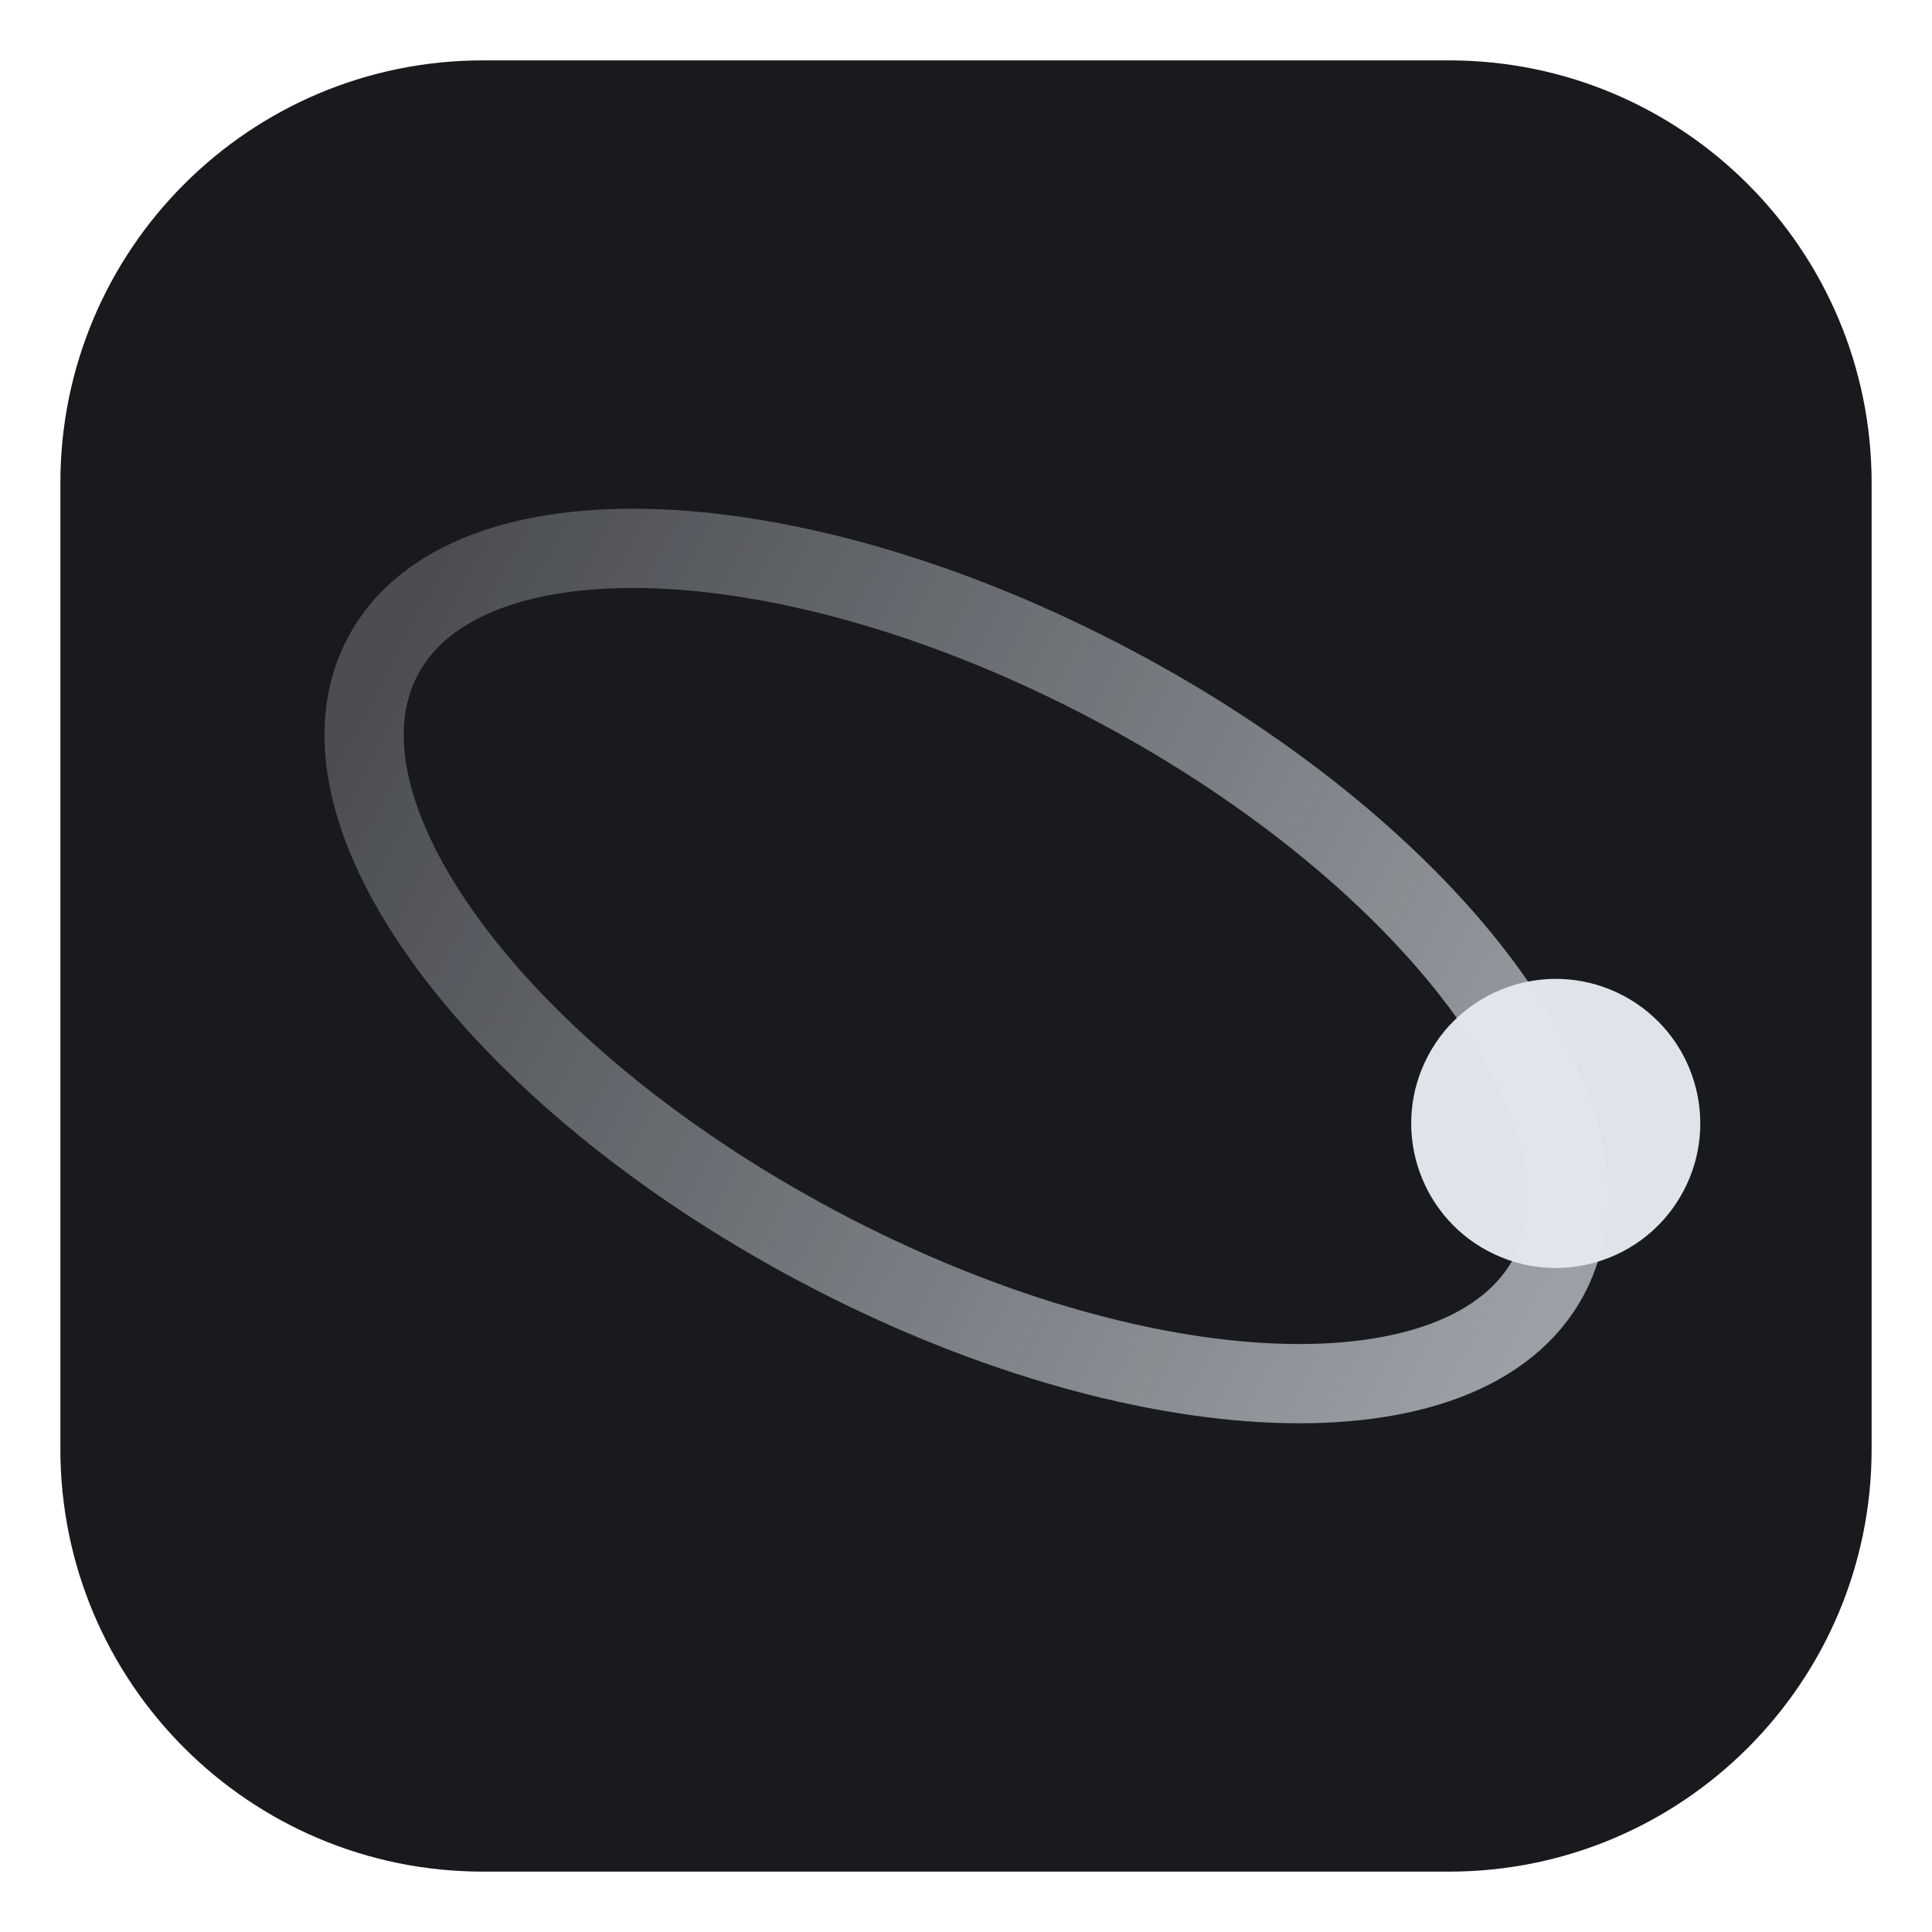
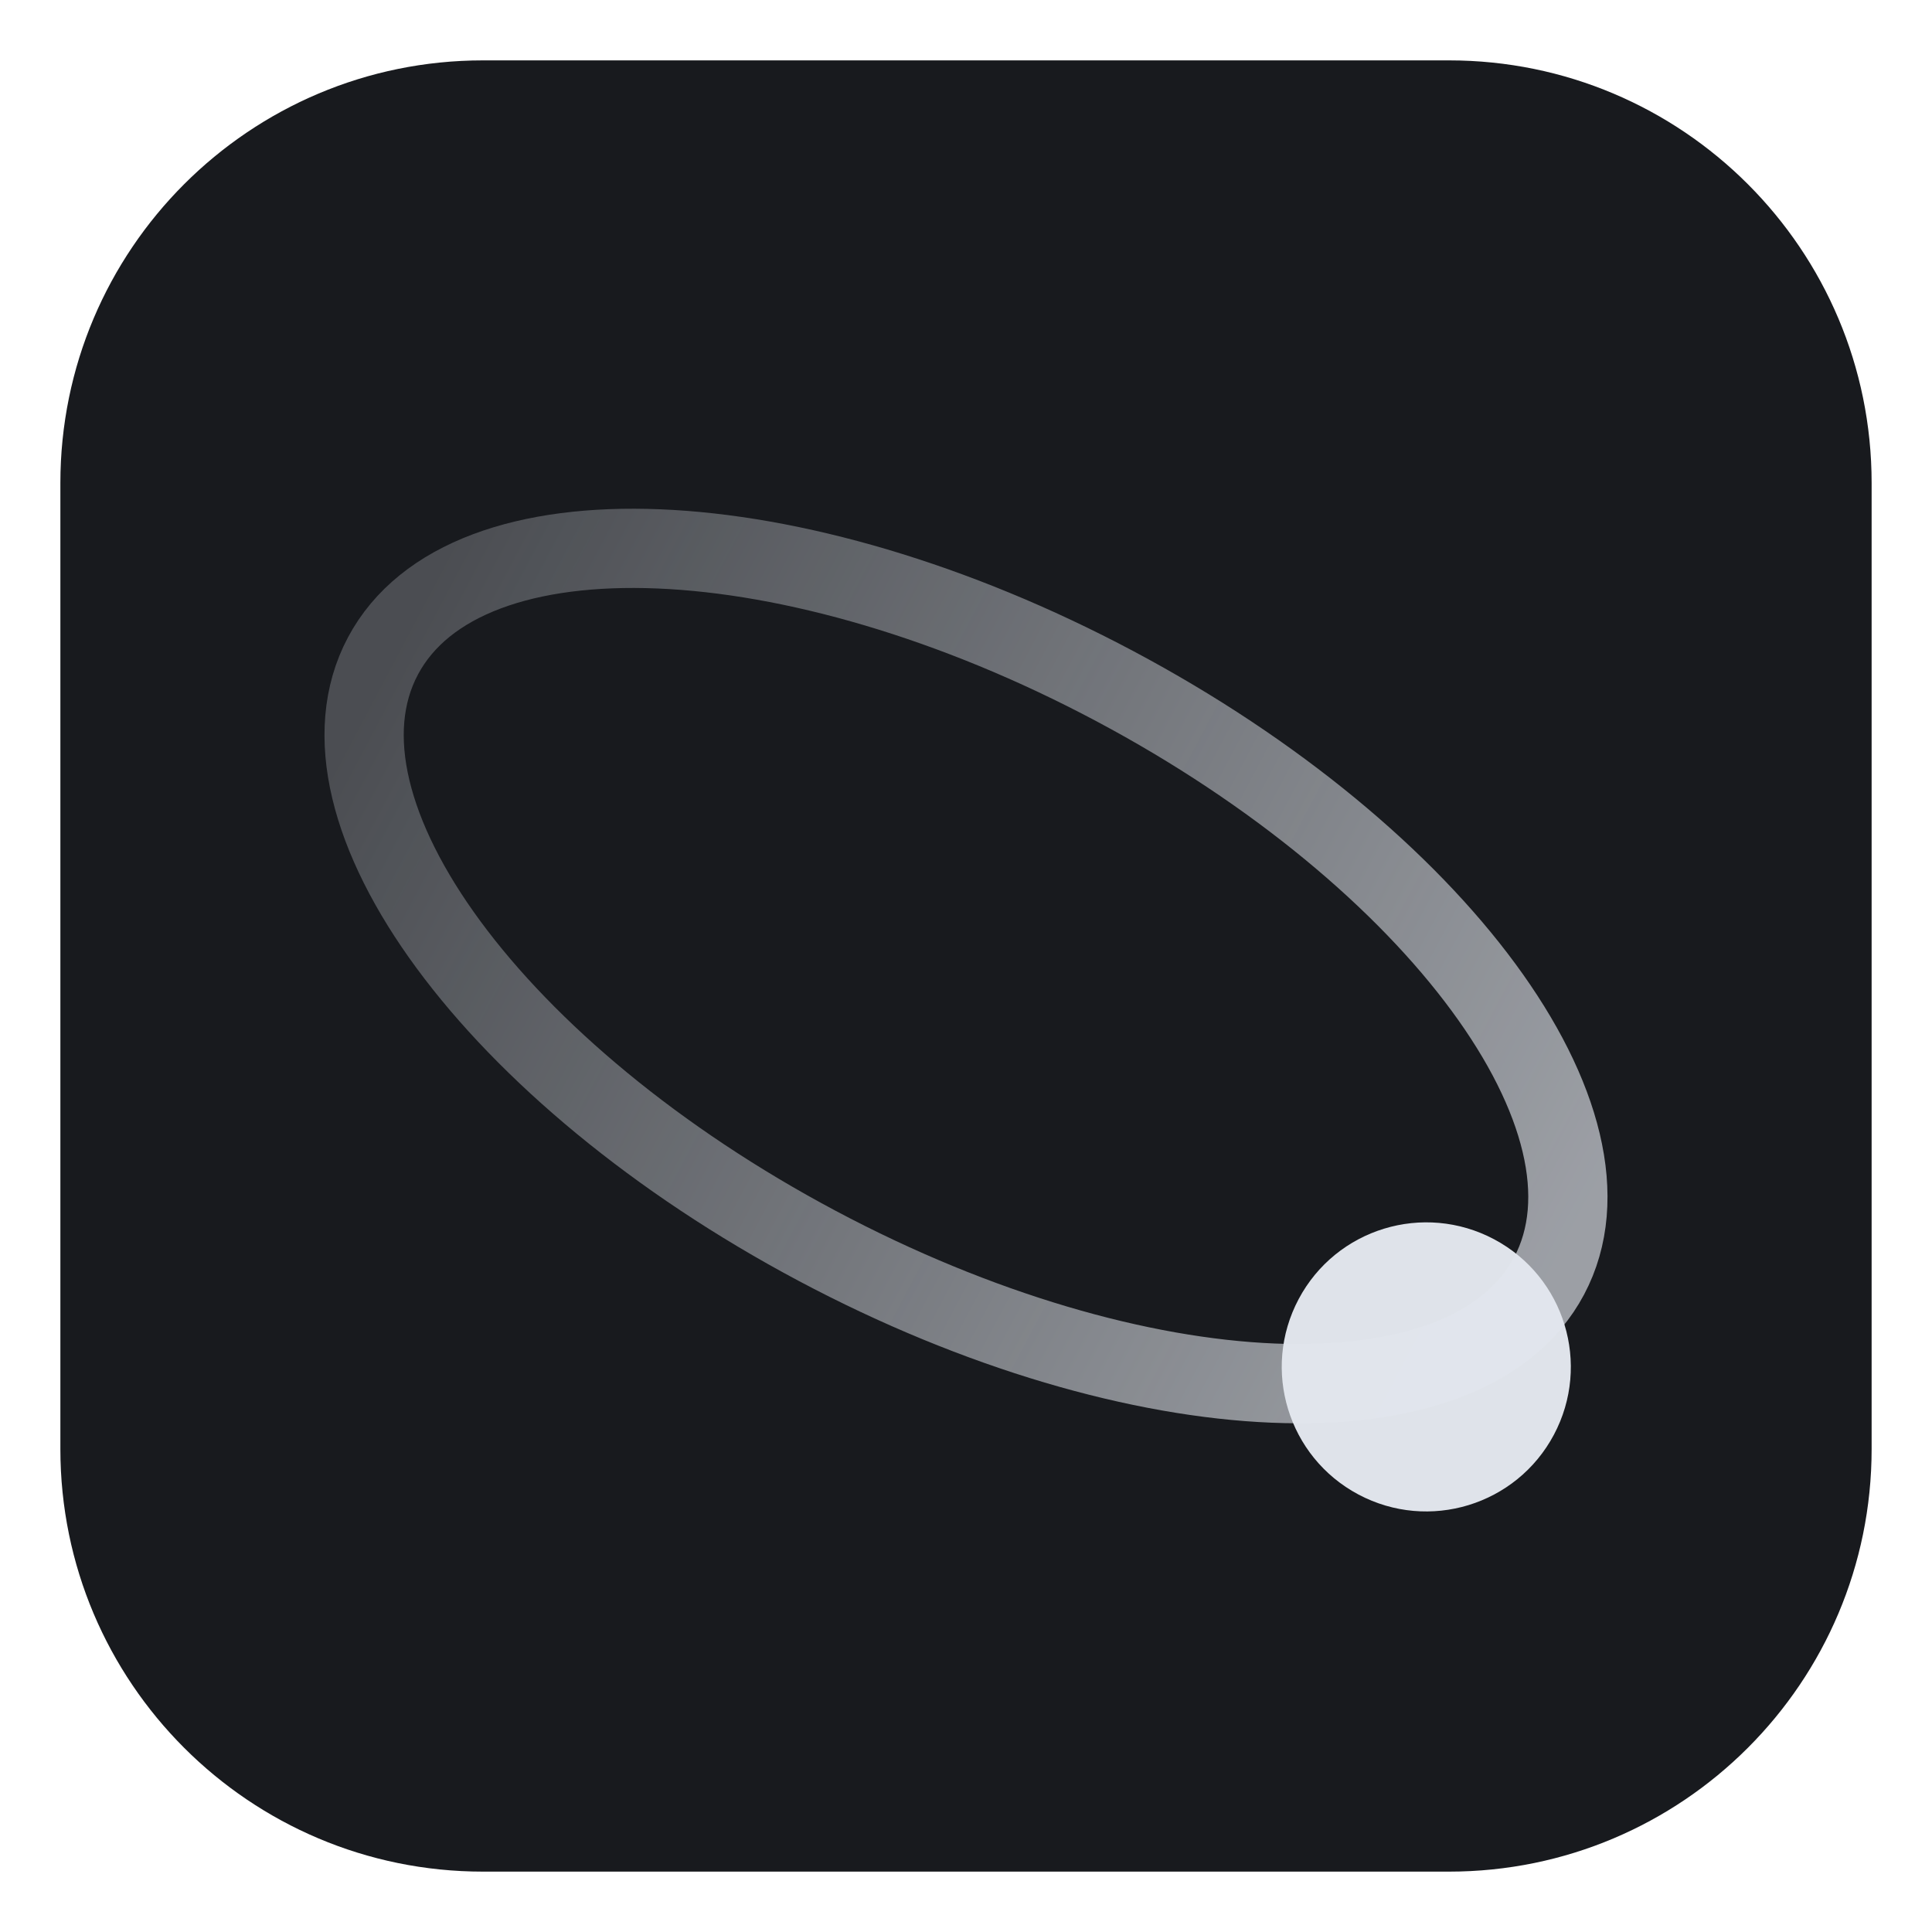
<svg xmlns="http://www.w3.org/2000/svg" width="128" height="128" viewBox="0 0 128 128">
  <rect x="4" y="4" width="120" height="120" rx="28" fill="#181a1e" />
  <g transform="translate(4 4) scale(5)">
    <defs>
      <linearGradient id="depth" x1="0" y1="0" x2="1" y2="0">
        <stop stop-color="#e3e7ee" stop-opacity=".25" />
        <stop offset="1" stop-color="#e3e7ee" stop-opacity=".65" />
      </linearGradient>
    </defs>
    <g transform="rotate(28 12 12)">
      <ellipse cx="12" cy="12" rx="8.75" ry="4.2" fill="none" stroke="url(#depth)" stroke-width="1.05" />
-       <circle cx="19.879" cy="10.173" r="1.915" fill="#e3e7ee" opacity="0.983" />
+       <circle cx="19.879" cy="13.827" r="1.915" fill="#e3e7ee" opacity="0.983" />
    </g>
  </g>
</svg>
